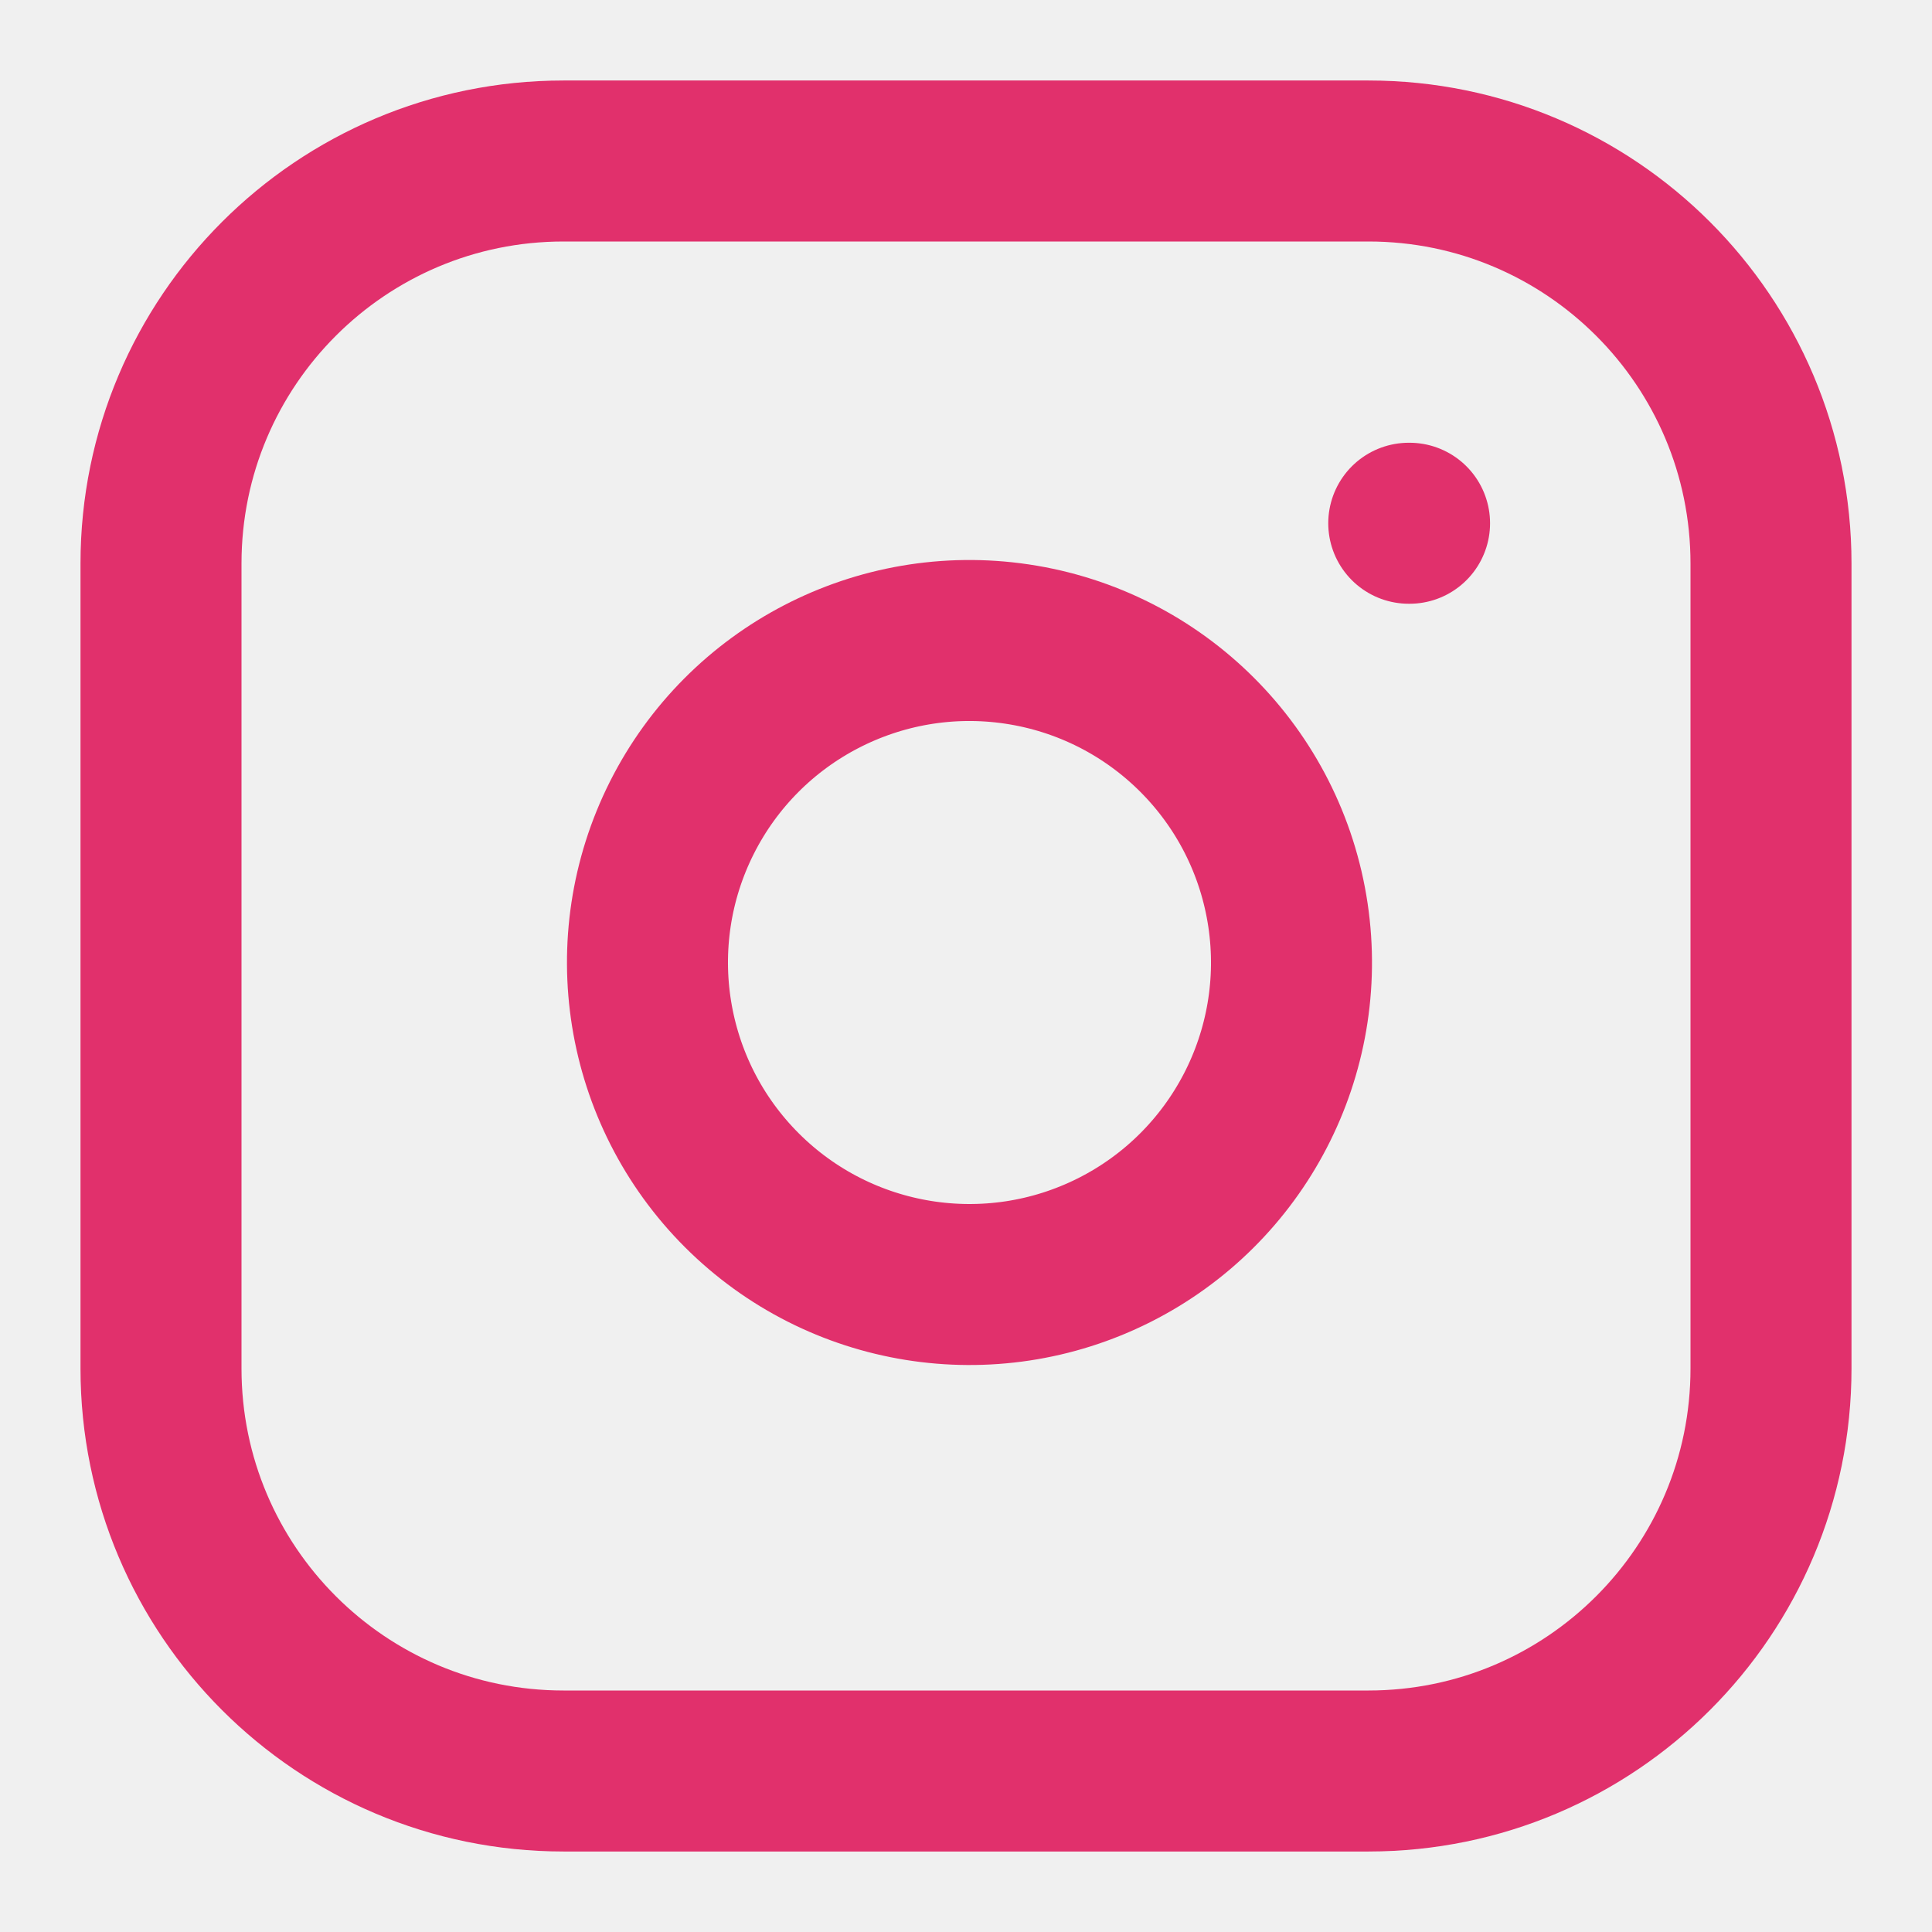
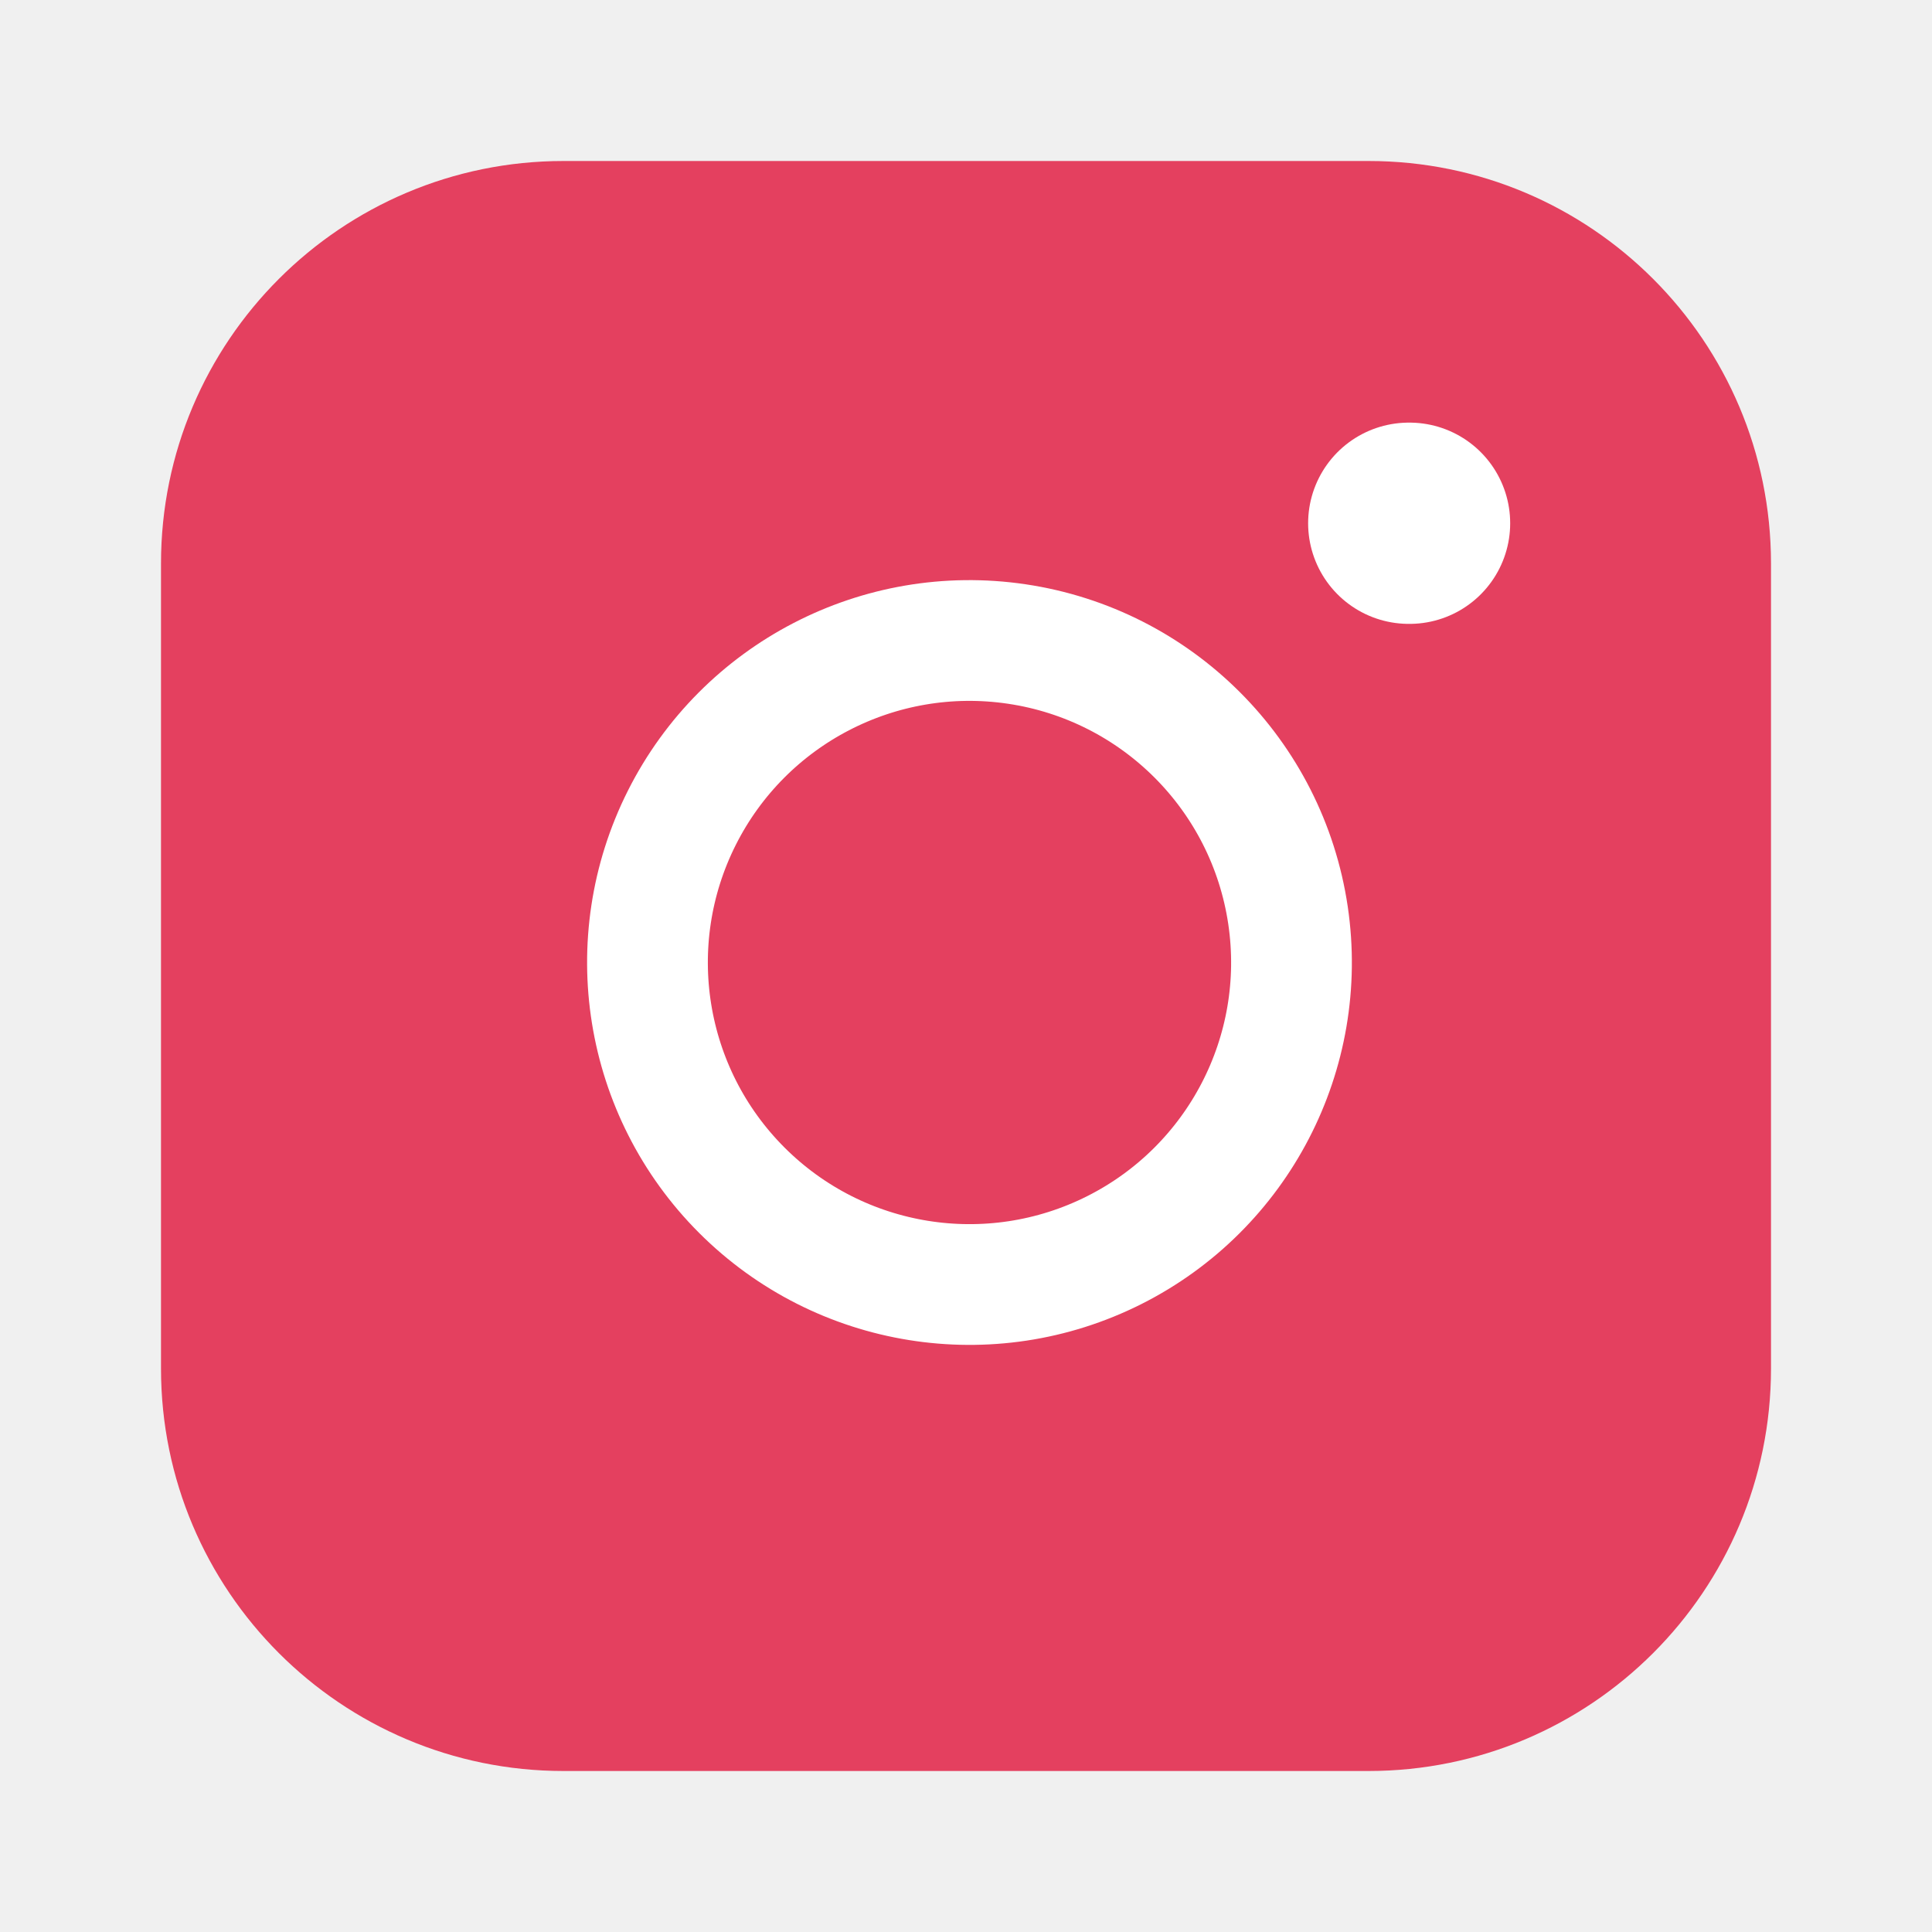
- <svg xmlns="http://www.w3.org/2000/svg" width="96" height="96" viewBox="0 0 24 24" fill="none" stroke="#E1306C" stroke-width="2" stroke-linecap="round" stroke-linejoin="round">
-   <rect x="2" y="2" width="20" height="20" rx="5" ry="5" />
-   <path d="M16 11.37A4 4 0 1 1 12.63 8 4 4 0 0 1 16 11.37z" />
-   <line x1="17.5" y1="6.5" x2="17.51" y2="6.5" />
+ <svg xmlns="http://www.w3.org/2000/svg" width="96" height="96" viewBox="0 0 24 24" fill="none" stroke-width="2" stroke-linecap="round" stroke-linejoin="round">
+   <rect width="20" height="20" x="2" y="2" rx="5" ry="5" fill="#E4405F" stroke="none" />
+   <path d="M16 11.37A4 4 0 1 1 12.63 8 4 4 0 0 1 16 11.37z" stroke="white" stroke-width="1.5" />
+   <line x1="17.5" y1="6.5" x2="17.51" y2="6.5" stroke="white" stroke-width="2.5" stroke-linecap="round" />
</svg>
